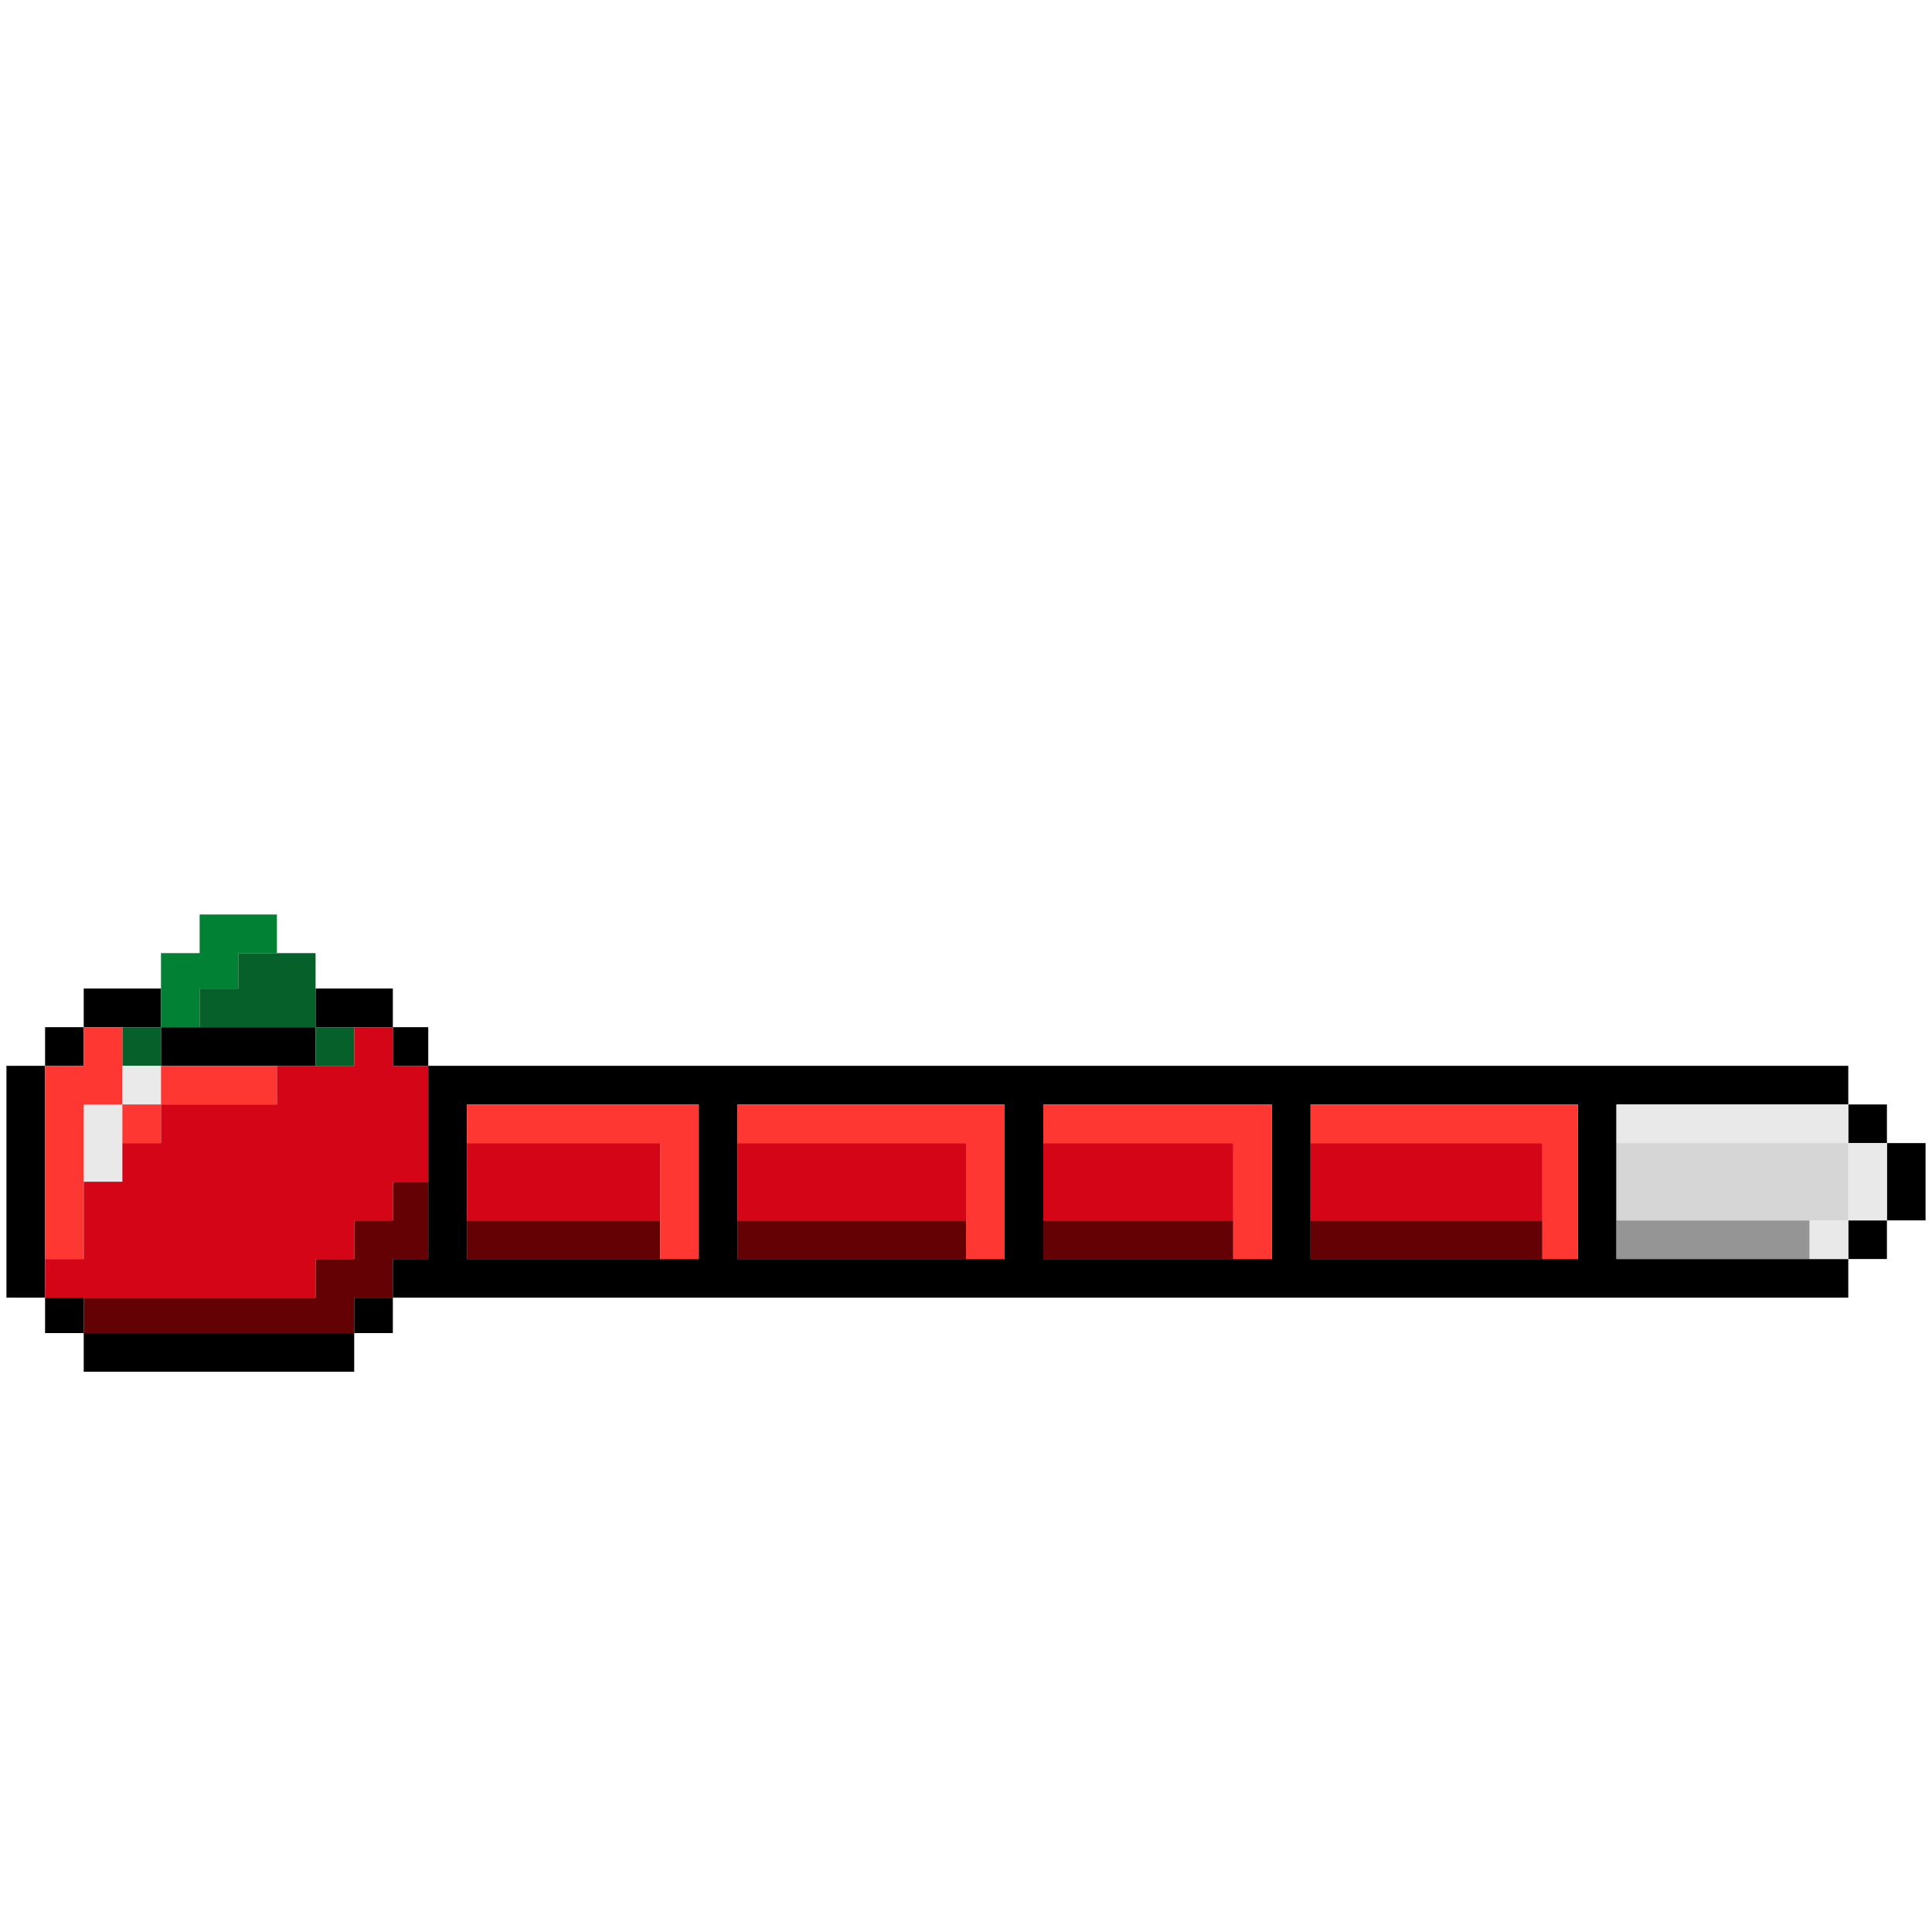
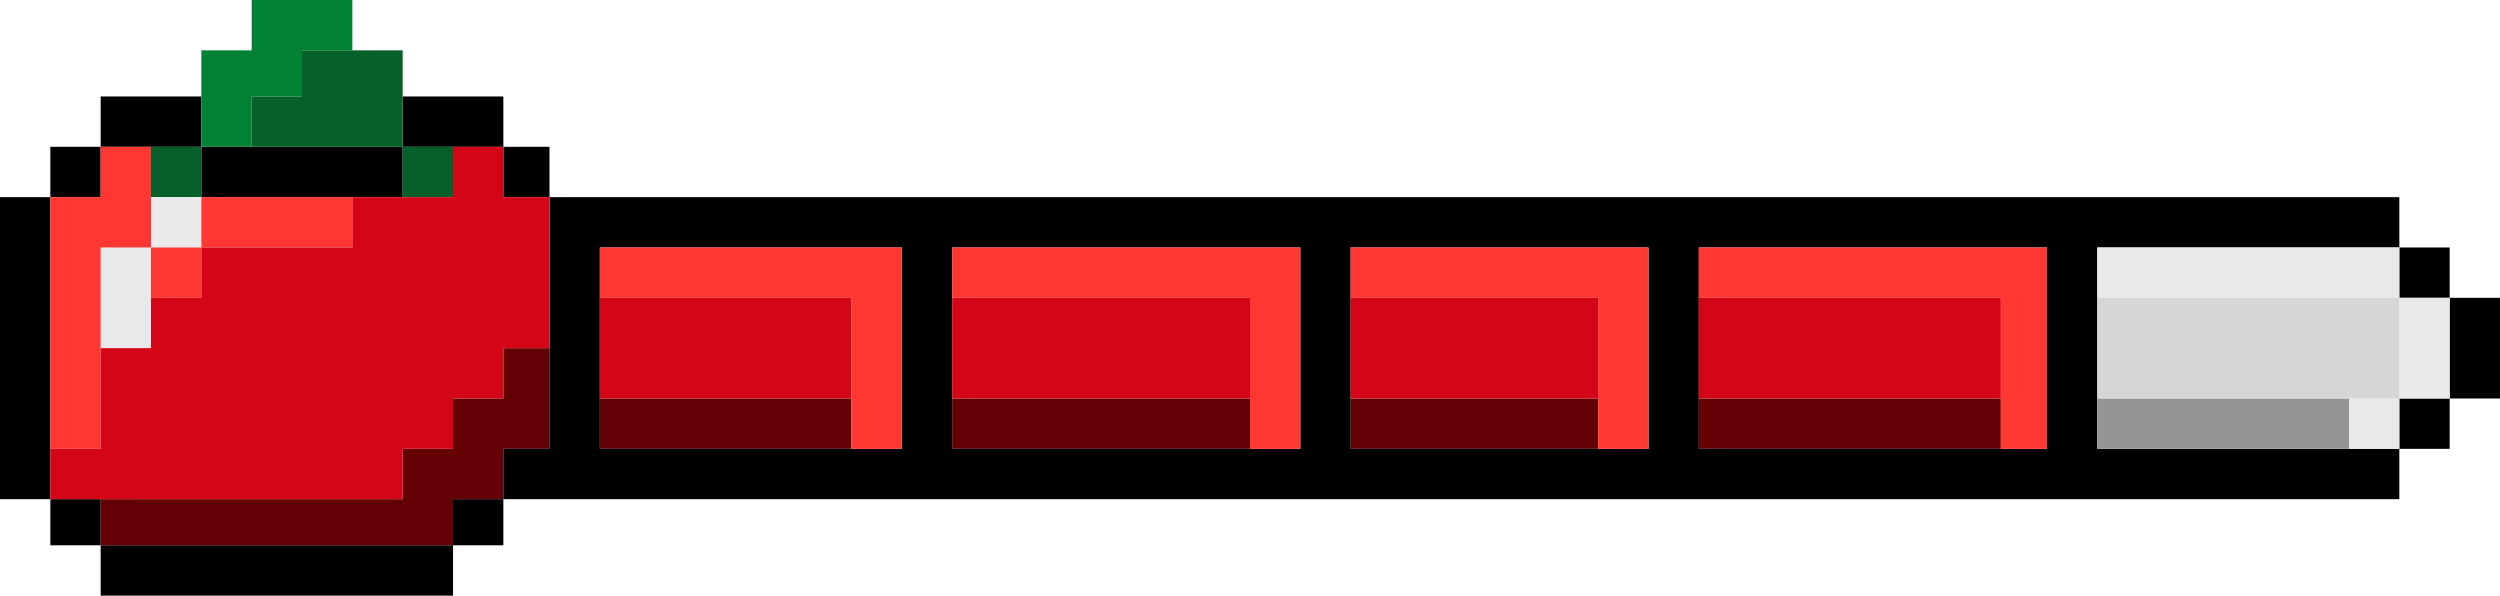
- <svg xmlns="http://www.w3.org/2000/svg" width="600" height="600" viewBox="0 0 600 600" version="1.1">
+ <svg xmlns="http://www.w3.org/2000/svg" version="1.1" viewBox="2 284 596 142">
  <path d="M 122 373 L 122 379 116 379 L 110 379 110 385 L 110 391 104 391 L 98 391 98 397 L 98 403 62 403 L 26 403 26 408.500 L 26 414 68 414 L 110 414 110 408.500 L 110 403 116 403 L 122 403 122 397 L 122 391 127.500 391 L 133 391 133 379 L 133 367 127.500 367 L 122 367 122 373 M 145 385 L 145 391 175 391 L 205 391 205 385 L 205 379 175 379 L 145 379 145 385 M 229 385 L 229 391 264.500 391 L 300 391 300 385 L 300 379 264.500 379 L 229 379 229 385 M 324 385 L 324 391 353.500 391 L 383 391 383 385 L 383 379 353.500 379 L 324 379 324 385 M 407 385 L 407 391 443 391 L 479 391 479 385 L 479 379 443 379 L 407 379 407 385" stroke="none" fill="#630104" fill-rule="evenodd" />
  <path d="M 26 313 L 26 319 20 319 L 14 319 14 325 L 14 331 8 331 L 2 331 2 367 L 2 403 8 403 L 14 403 14 408.500 L 14 414 20 414 L 26 414 26 420 L 26 426 68 426 L 110 426 110 420 L 110 414 116 414 L 122 414 122 408.500 L 122 403 348 403 L 574 403 574 397 L 574 391 580 391 L 586 391 586 385 L 586 379 592 379 L 598 379 598 367 L 598 355 592 355 L 586 355 586 349 L 586 343 580 343 L 574 343 574 337 L 574 331 353.500 331 L 133 331 133 325 L 133 319 127.500 319 L 122 319 122 313 L 122 307 110 307 L 98 307 98 313 L 98 319 74 319 L 50 319 50 313 L 50 307 38 307 L 26 307 26 313 M 26 325 L 26 331 20 331 L 14 331 14 367 L 14 403 20 403 L 26 403 26 408.500 L 26 414 68 414 L 110 414 110 408.500 L 110 403 116 403 L 122 403 122 397 L 122 391 127.500 391 L 133 391 133 361 L 133 331 127.500 331 L 122 331 122 325 L 122 319 110 319 L 98 319 98 325 L 98 331 74 331 L 50 331 50 325 L 50 319 38 319 L 26 319 26 325 M 145 367 L 145 391 181 391 L 217 391 217 367 L 217 343 181 343 L 145 343 145 367 M 229 367 L 229 391 270.500 391 L 312 391 312 367 L 312 343 270.500 343 L 229 343 229 367 M 324 367 L 324 391 359.500 391 L 395 391 395 367 L 395 343 359.500 343 L 324 343 324 367 M 407 367 L 407 391 448.500 391 L 490 391 490 367 L 490 343 448.500 343 L 407 343 407 367 M 502 367 L 502 391 538 391 L 574 391 574 385 L 574 379 580 379 L 586 379 586 367 L 586 355 580 355 L 574 355 574 349 L 574 343 538 343 L 502 343 502 367" stroke="none" fill="#000000" fill-rule="evenodd" />
  <path d="M 502 385 L 502 391 532 391 L 562 391 562 385 L 562 379 532 379 L 502 379 502 385" stroke="none" fill="#959595" fill-rule="evenodd" />
  <path d="M 26 355 L 26 367 32 367 L 38 367 38 355 L 38 343 32 343 L 26 343 26 355 M 502 349 L 502 355 538 355 L 574 355 574 367 L 574 379 568 379 L 562 379 562 385 L 562 391 568 391 L 574 391 574 385 L 574 379 580 379 L 586 379 586 367 L 586 355 580 355 L 574 355 574 349 L 574 343 538 343 L 502 343 502 349" stroke="none" fill="#e9e9e9" fill-rule="evenodd" />
  <path d="M 502 367 L 502 379 538 379 L 574 379 574 367 L 574 355 538 355 L 502 355 502 367" stroke="none" fill="#d6d6d6" fill-rule="evenodd" />
  <path d="M 62 290 L 62 296 56 296 L 50 296 50 307.500 L 50 319 56 319 L 62 319 62 313 L 62 307 68 307 L 74 307 74 301.500 L 74 296 80 296 L 86 296 86 290 L 86 284 74 284 L 62 284 62 290" stroke="none" fill="#018133" fill-rule="evenodd" />
  <path d="M 74 301.500 L 74 307 68 307 L 62 307 62 313 L 62 319 80 319 L 98 319 98 325 L 98 331 104 331 L 110 331 110 325 L 110 319 104 319 L 98 319 98 307.500 L 98 296 86 296 L 74 296 74 301.500 M 38 325 L 38 331 44 331 L 50 331 50 325 L 50 319 44 319 L 38 319 38 325" stroke="none" fill="#056129" fill-rule="evenodd" />
  <path d="M 38 337 L 38 343 44 343 L 50 343 50 337 L 50 331 44 331 L 38 331 38 337" stroke="none" fill="#eaeaea" fill-rule="evenodd" />
  <path d="M 26 325 L 26 331 20 331 L 14 331 14 361 L 14 391 20 391 L 26 391 26 367 L 26 343 32 343 L 38 343 38 349 L 38 355 44 355 L 50 355 50 349 L 50 343 68 343 L 86 343 86 337 L 86 331 68 331 L 50 331 50 337 L 50 343 44 343 L 38 343 38 331 L 38 319 32 319 L 26 319 26 325 M 145 349 L 145 355 175 355 L 205 355 205 373 L 205 391 211 391 L 217 391 217 367 L 217 343 181 343 L 145 343 145 349 M 229 349 L 229 355 264.500 355 L 300 355 300 373 L 300 391 306 391 L 312 391 312 367 L 312 343 270.500 343 L 229 343 229 349 M 324 349 L 324 355 353.500 355 L 383 355 383 373 L 383 391 389 391 L 395 391 395 367 L 395 343 359.500 343 L 324 343 324 349 M 407 349 L 407 355 443 355 L 479 355 479 373 L 479 391 484.500 391 L 490 391 490 367 L 490 343 448.500 343 L 407 343 407 349" stroke="none" fill="#fe3732" fill-rule="evenodd" />
  <path d="M 110 325 L 110 331 98 331 L 86 331 86 337 L 86 343 68 343 L 50 343 50 349 L 50 355 44 355 L 38 355 38 361 L 38 367 32 367 L 26 367 26 379 L 26 391 20 391 L 14 391 14 397 L 14 403 56 403 L 98 403 98 397 L 98 391 104 391 L 110 391 110 385 L 110 379 116 379 L 122 379 122 373 L 122 367 127.500 367 L 133 367 133 349 L 133 331 127.500 331 L 122 331 122 325 L 122 319 116 319 L 110 319 110 325 M 145 367 L 145 379 175 379 L 205 379 205 367 L 205 355 175 355 L 145 355 145 367 M 229 367 L 229 379 264.500 379 L 300 379 300 367 L 300 355 264.500 355 L 229 355 229 367 M 324 367 L 324 379 353.500 379 L 383 379 383 367 L 383 355 353.500 355 L 324 355 324 367 M 407 367 L 407 379 443 379 L 479 379 479 367 L 479 355 443 355 L 407 355 407 367" stroke="none" fill="#d40516" fill-rule="evenodd" />
</svg>
